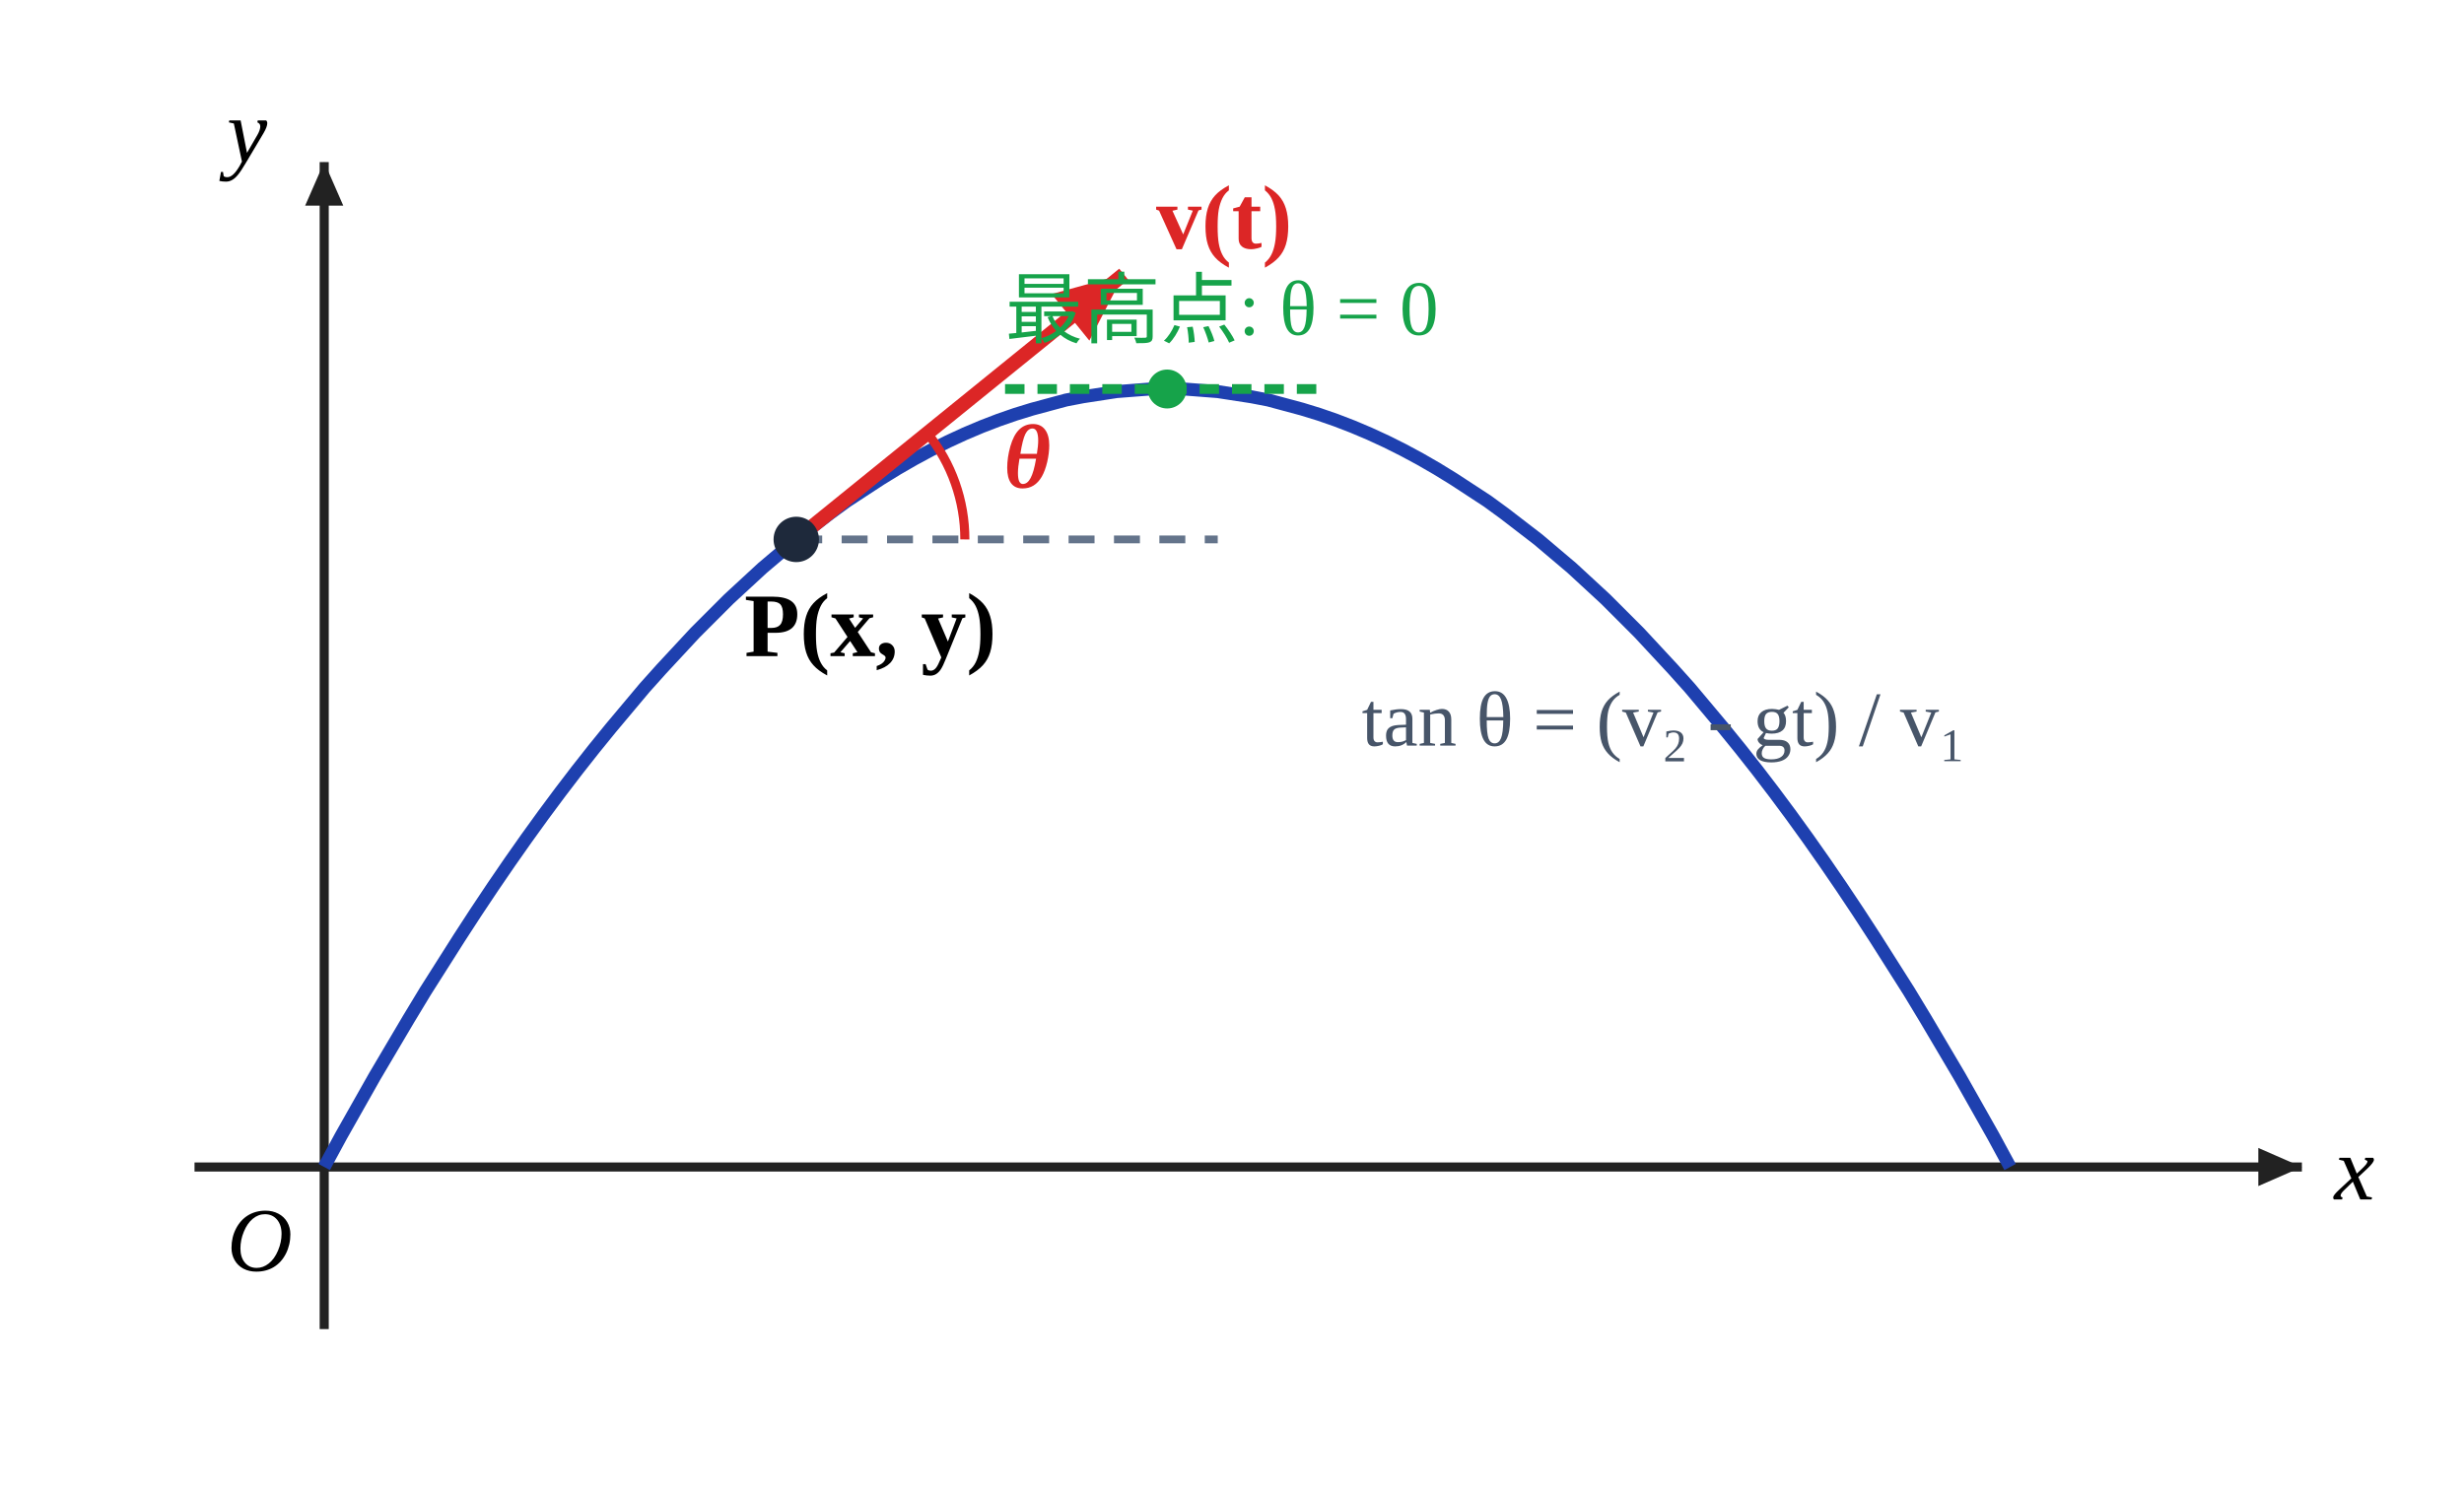
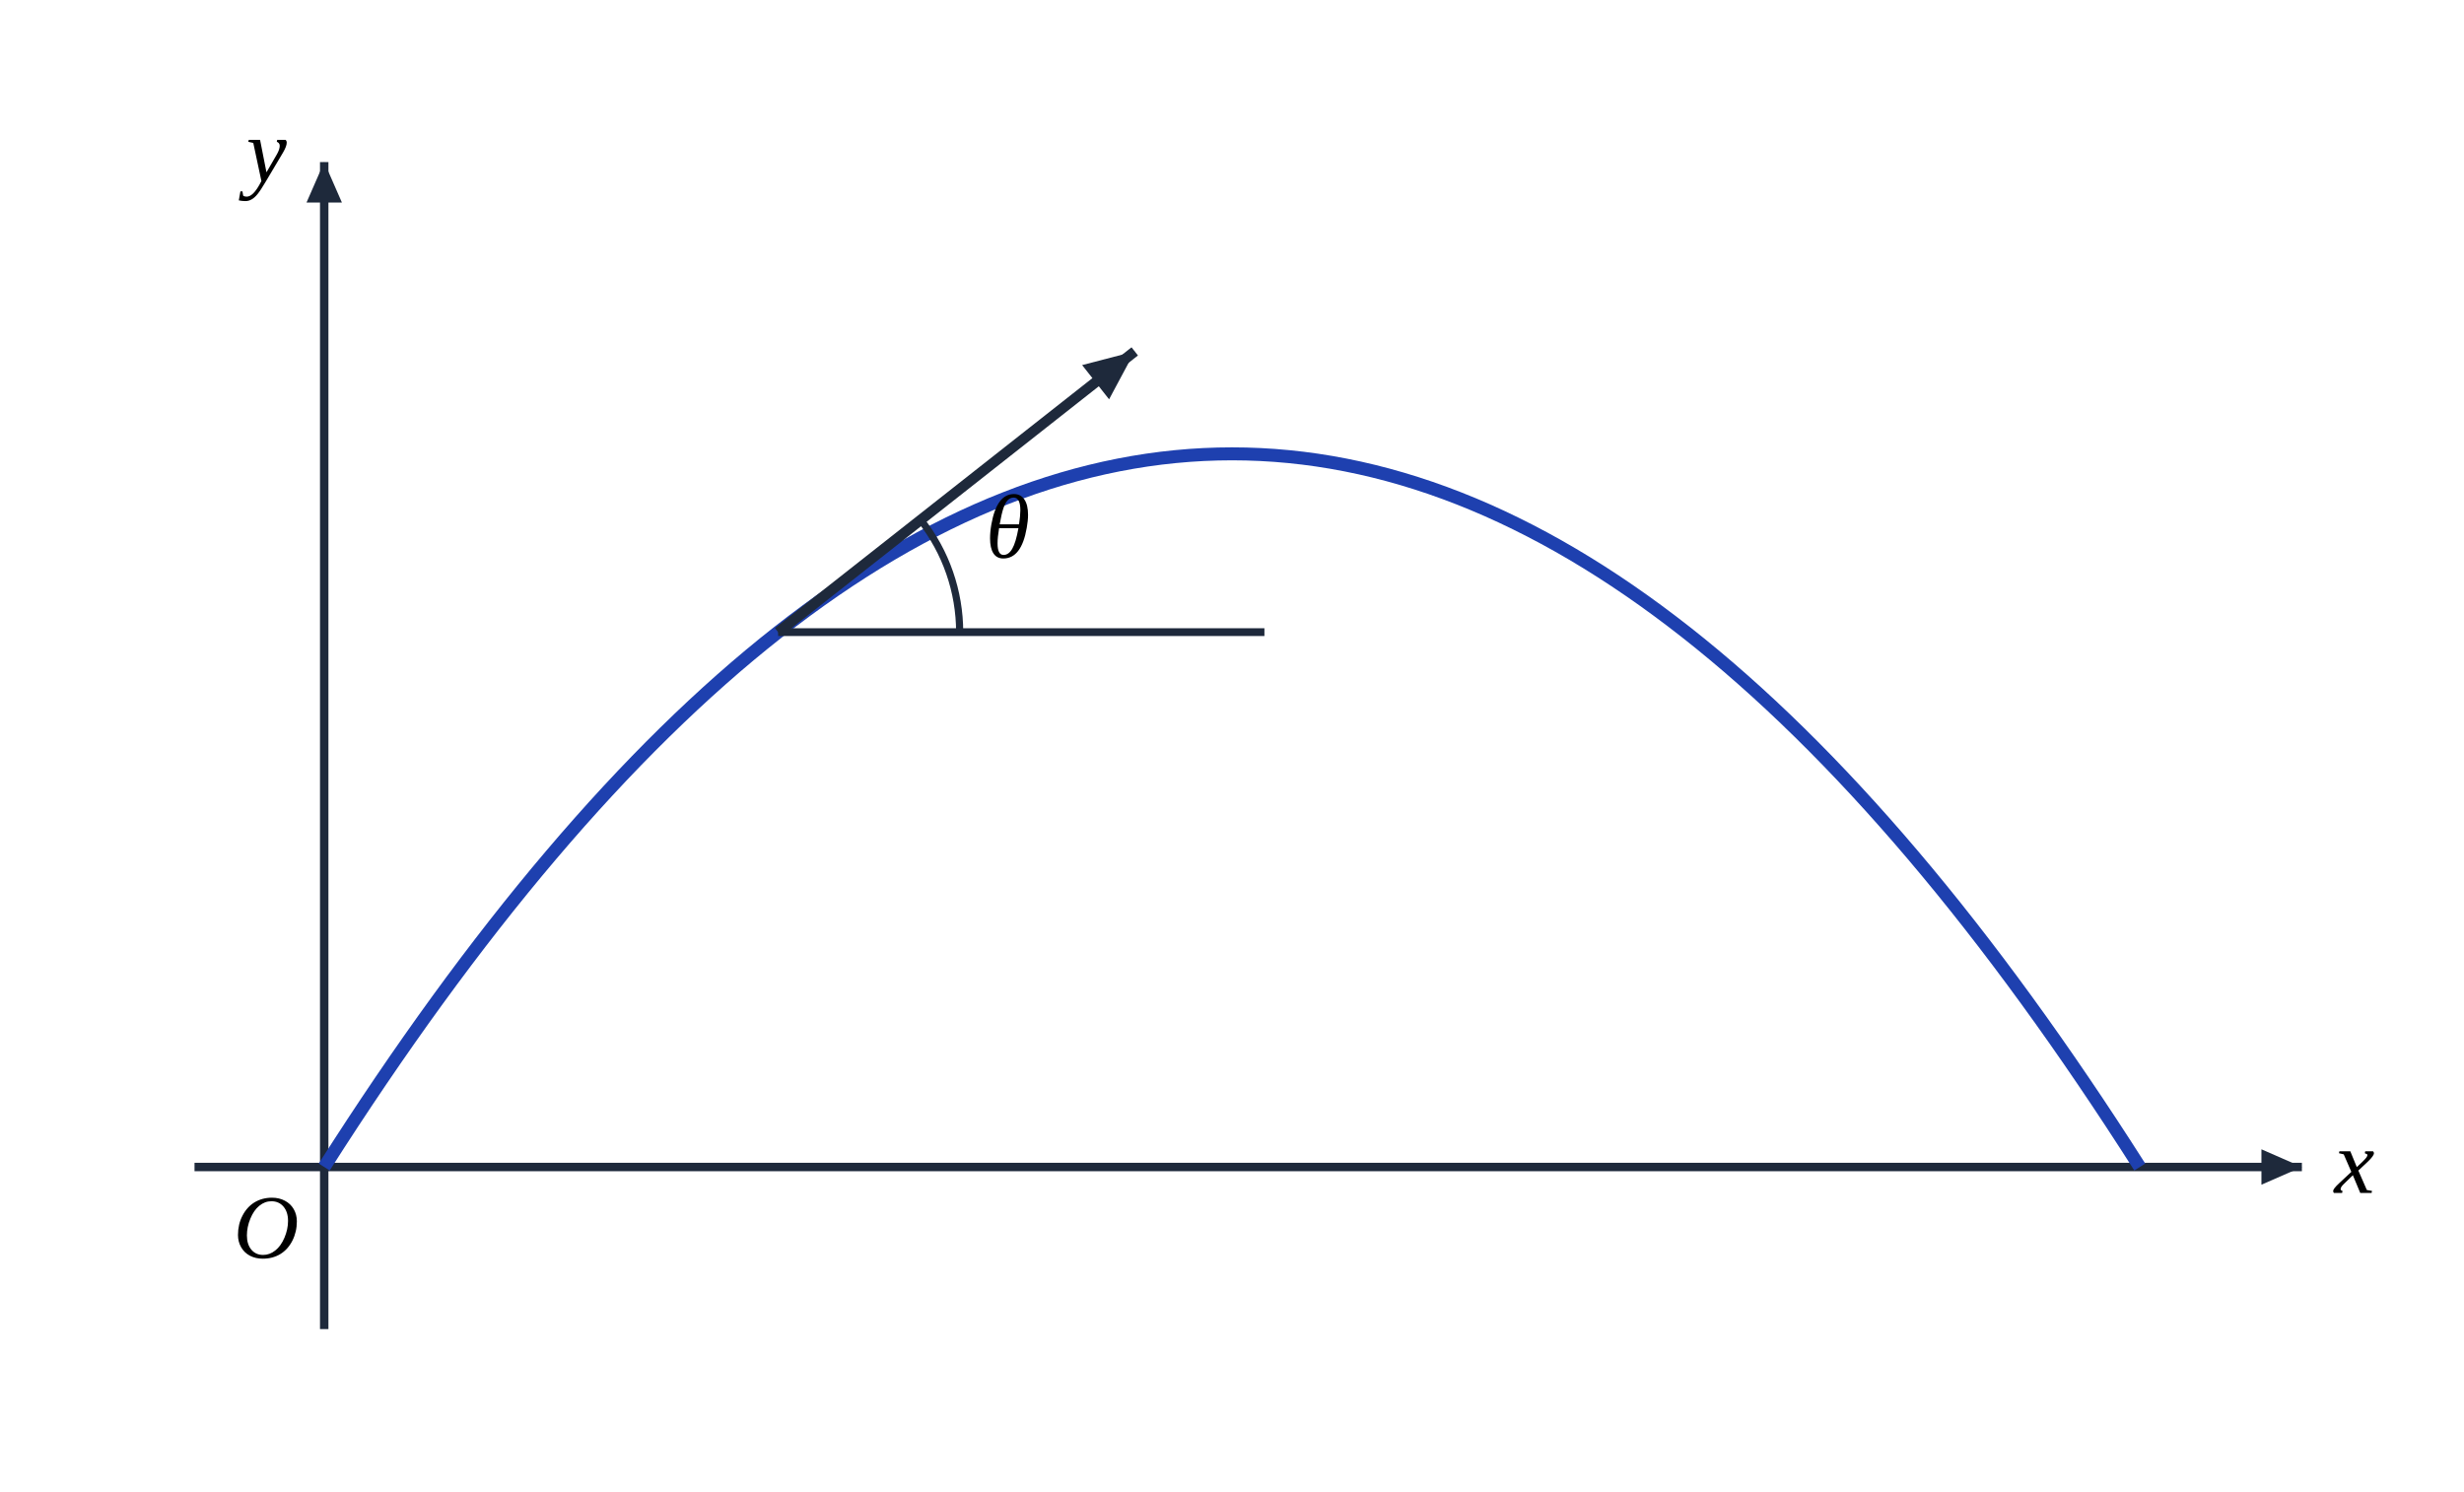
<svg xmlns="http://www.w3.org/2000/svg" viewBox="0 0 380 230" width="100%" height="auto" style="max-width:380px; font-family:'Times New Roman', serif; font-size:14px;">
  <defs>
    <marker id="arr441" viewBox="0 0 10 10" refX="8" refY="5" markerWidth="6" markerHeight="6" orient="auto-start-reverse">
-       <path d="M 0 1.5 L 8 5 L 0 8.5 z" fill="#222" />
+       <path d="M 0 1.5 L 8 5 L 0 8.5 z" fill="#1e293b" />
    </marker>
-     <marker id="arr_vel" viewBox="0 0 10 10" refX="8" refY="5" markerWidth="6" markerHeight="6" orient="auto-start-reverse">
-       <path d="M 0 1.5 L 8 5 L 0 8.5 z" fill="#dc2626" />
+     <marker id="arr_tan" viewBox="0 0 10 10" refX="8" refY="5" markerWidth="6" markerHeight="6" orient="auto-start-reverse">
+       <path d="M 0 1.5 L 8 5 L 0 8.5 z" fill="#1e293b" />
    </marker>
  </defs>
-   <line x1="30" y1="180" x2="355" y2="180" stroke="#222" stroke-width="1.4" marker-end="url(#arr441)" />
-   <line x1="50" y1="205" x2="50" y2="25" stroke="#222" stroke-width="1.4" marker-end="url(#arr441)" />
-   <text x="360" y="185" font-style="italic">x</text>
-   <text x="35" y="25" font-style="italic">y</text>
-   <text x="35" y="196" font-style="italic">O</text>
-   <path d="M 50.0,180.0 L 52.6,175.2 L 55.2,170.6 L 57.8,166.0 L 60.4,161.6 L 63.0,157.2 L 65.6,152.9 L 68.2,148.8 L 70.8,144.7 L 73.4,140.7 L 76.0,136.8 L 78.6,133.0 L 81.2,129.3 L 83.8,125.7 L 86.4,122.2 L 89.0,118.8 L 91.6,115.5 L 94.2,112.3 L 96.8,109.2 L 99.4,106.1 L 102.0,103.2 L 104.6,100.4 L 107.2,97.6 L 109.8,95.0 L 112.4,92.4 L 115.0,90.0 L 117.6,87.6 L 120.2,85.4 L 122.8,83.2 L 125.4,81.2 L 128.0,79.2 L 130.6,77.3 L 133.2,75.6 L 135.8,73.9 L 138.4,72.3 L 141.0,70.8 L 143.6,69.4 L 146.2,68.1 L 148.8,66.9 L 151.4,65.8 L 154.0,64.8 L 156.6,63.9 L 159.2,63.1 L 161.8,62.4 L 164.4,61.7 L 167.0,61.2 L 169.6,60.8 L 172.2,60.4 L 174.8,60.2 L 177.4,60.0 L 180.0,60.0 L 182.6,60.0 L 185.2,60.2 L 187.8,60.4 L 190.4,60.8 L 193.0,61.2 L 195.6,61.7 L 198.2,62.4 L 200.8,63.1 L 203.4,63.9 L 206.0,64.8 L 208.6,65.8 L 211.2,66.9 L 213.8,68.1 L 216.4,69.4 L 219.0,70.8 L 221.6,72.3 L 224.2,73.9 L 226.8,75.6 L 229.4,77.3 L 232.0,79.2 L 234.6,81.2 L 237.2,83.2 L 239.8,85.4 L 242.4,87.6 L 245.0,90.0 L 247.6,92.4 L 250.2,95.0 L 252.8,97.6 L 255.4,100.4 L 258.0,103.2 L 260.6,106.1 L 263.2,109.2 L 265.8,112.3 L 268.4,115.5 L 271.0,118.8 L 273.6,122.2 L 276.2,125.7 L 278.8,129.3 L 281.4,133.0 L 284.0,136.8 L 286.6,140.7 L 289.2,144.7 L 291.8,148.8 L 294.4,152.9 L 297.0,157.2 L 299.6,161.6 L 302.2,166.0 L 304.8,170.6 L 307.4,175.2 L 310.0,180.0" fill="none" stroke="#1e40af" stroke-width="2" />
-   <line x1="122.8" y1="83.2" x2="173.3" y2="42.3" stroke="#dc2626" stroke-width="2.2" marker-end="url(#arr_vel)" />
-   <text x="178.3" y="38.3" fill="#dc2626" font-weight="bold">v(t)</text>
-   <line x1="122.8" y1="83.2" x2="187.8" y2="83.2" stroke="#64748b" stroke-width="1.2" stroke-dasharray="4,3" />
-   <path d="M 148.8 83.2 A 26 26 0 0 0 143.0 66.8" fill="none" stroke="#dc2626" stroke-width="1.4" />
-   <text x="154.8" y="75.2" fill="#dc2626" font-style="italic" font-weight="bold">θ</text>
-   <circle cx="122.8" cy="83.2" r="3.5" fill="#1e293b" />
-   <text x="114.8" y="101.2" font-weight="bold">P(x, y)</text>
-   <circle cx="180.0" cy="60" r="3" fill="#16a34a" />
-   <line x1="155.0" y1="60" x2="205.0" y2="60" stroke="#16a34a" stroke-width="1.5" stroke-dasharray="3,2" />
-   <text x="155.0" y="52" fill="#16a34a" font-size="12px">最高点: θ = 0</text>
-   <text x="210" y="115" fill="#475569" font-size="12px">tan θ = (v₂ - gt) / v₁</text>
+   <line x1="30" y1="180" x2="355" y2="180" stroke="#1e293b" stroke-width="1.3" marker-end="url(#arr441)" />
+   <line x1="50" y1="205" x2="50" y2="25" stroke="#1e293b" stroke-width="1.3" marker-end="url(#arr441)" />
+   <text x="360" y="184" font-style="italic">x</text>
+   <text x="38" y="28" font-style="italic">y</text>
+   <text x="36" y="194" font-style="italic">O</text>
+   <path d="M 50,180 Q 120,70 190,70 Q 260,70 330,180" fill="none" stroke="#1e40af" stroke-width="2" />
+   <line x1="120" y1="97.5" x2="175" y2="54.2" stroke="#1e293b" stroke-width="1.6" marker-end="url(#arr_tan)" />
+   <line x1="120" y1="97.5" x2="195" y2="97.5" stroke="#1e293b" stroke-width="1.2" />
+   <path d="M 148,97.5 A 28,28 0 0,0 142.0,80.2" fill="none" stroke="#1e293b" stroke-width="1.1" />
+   <text x="152" y="86" font-style="italic">θ</text>
</svg>
